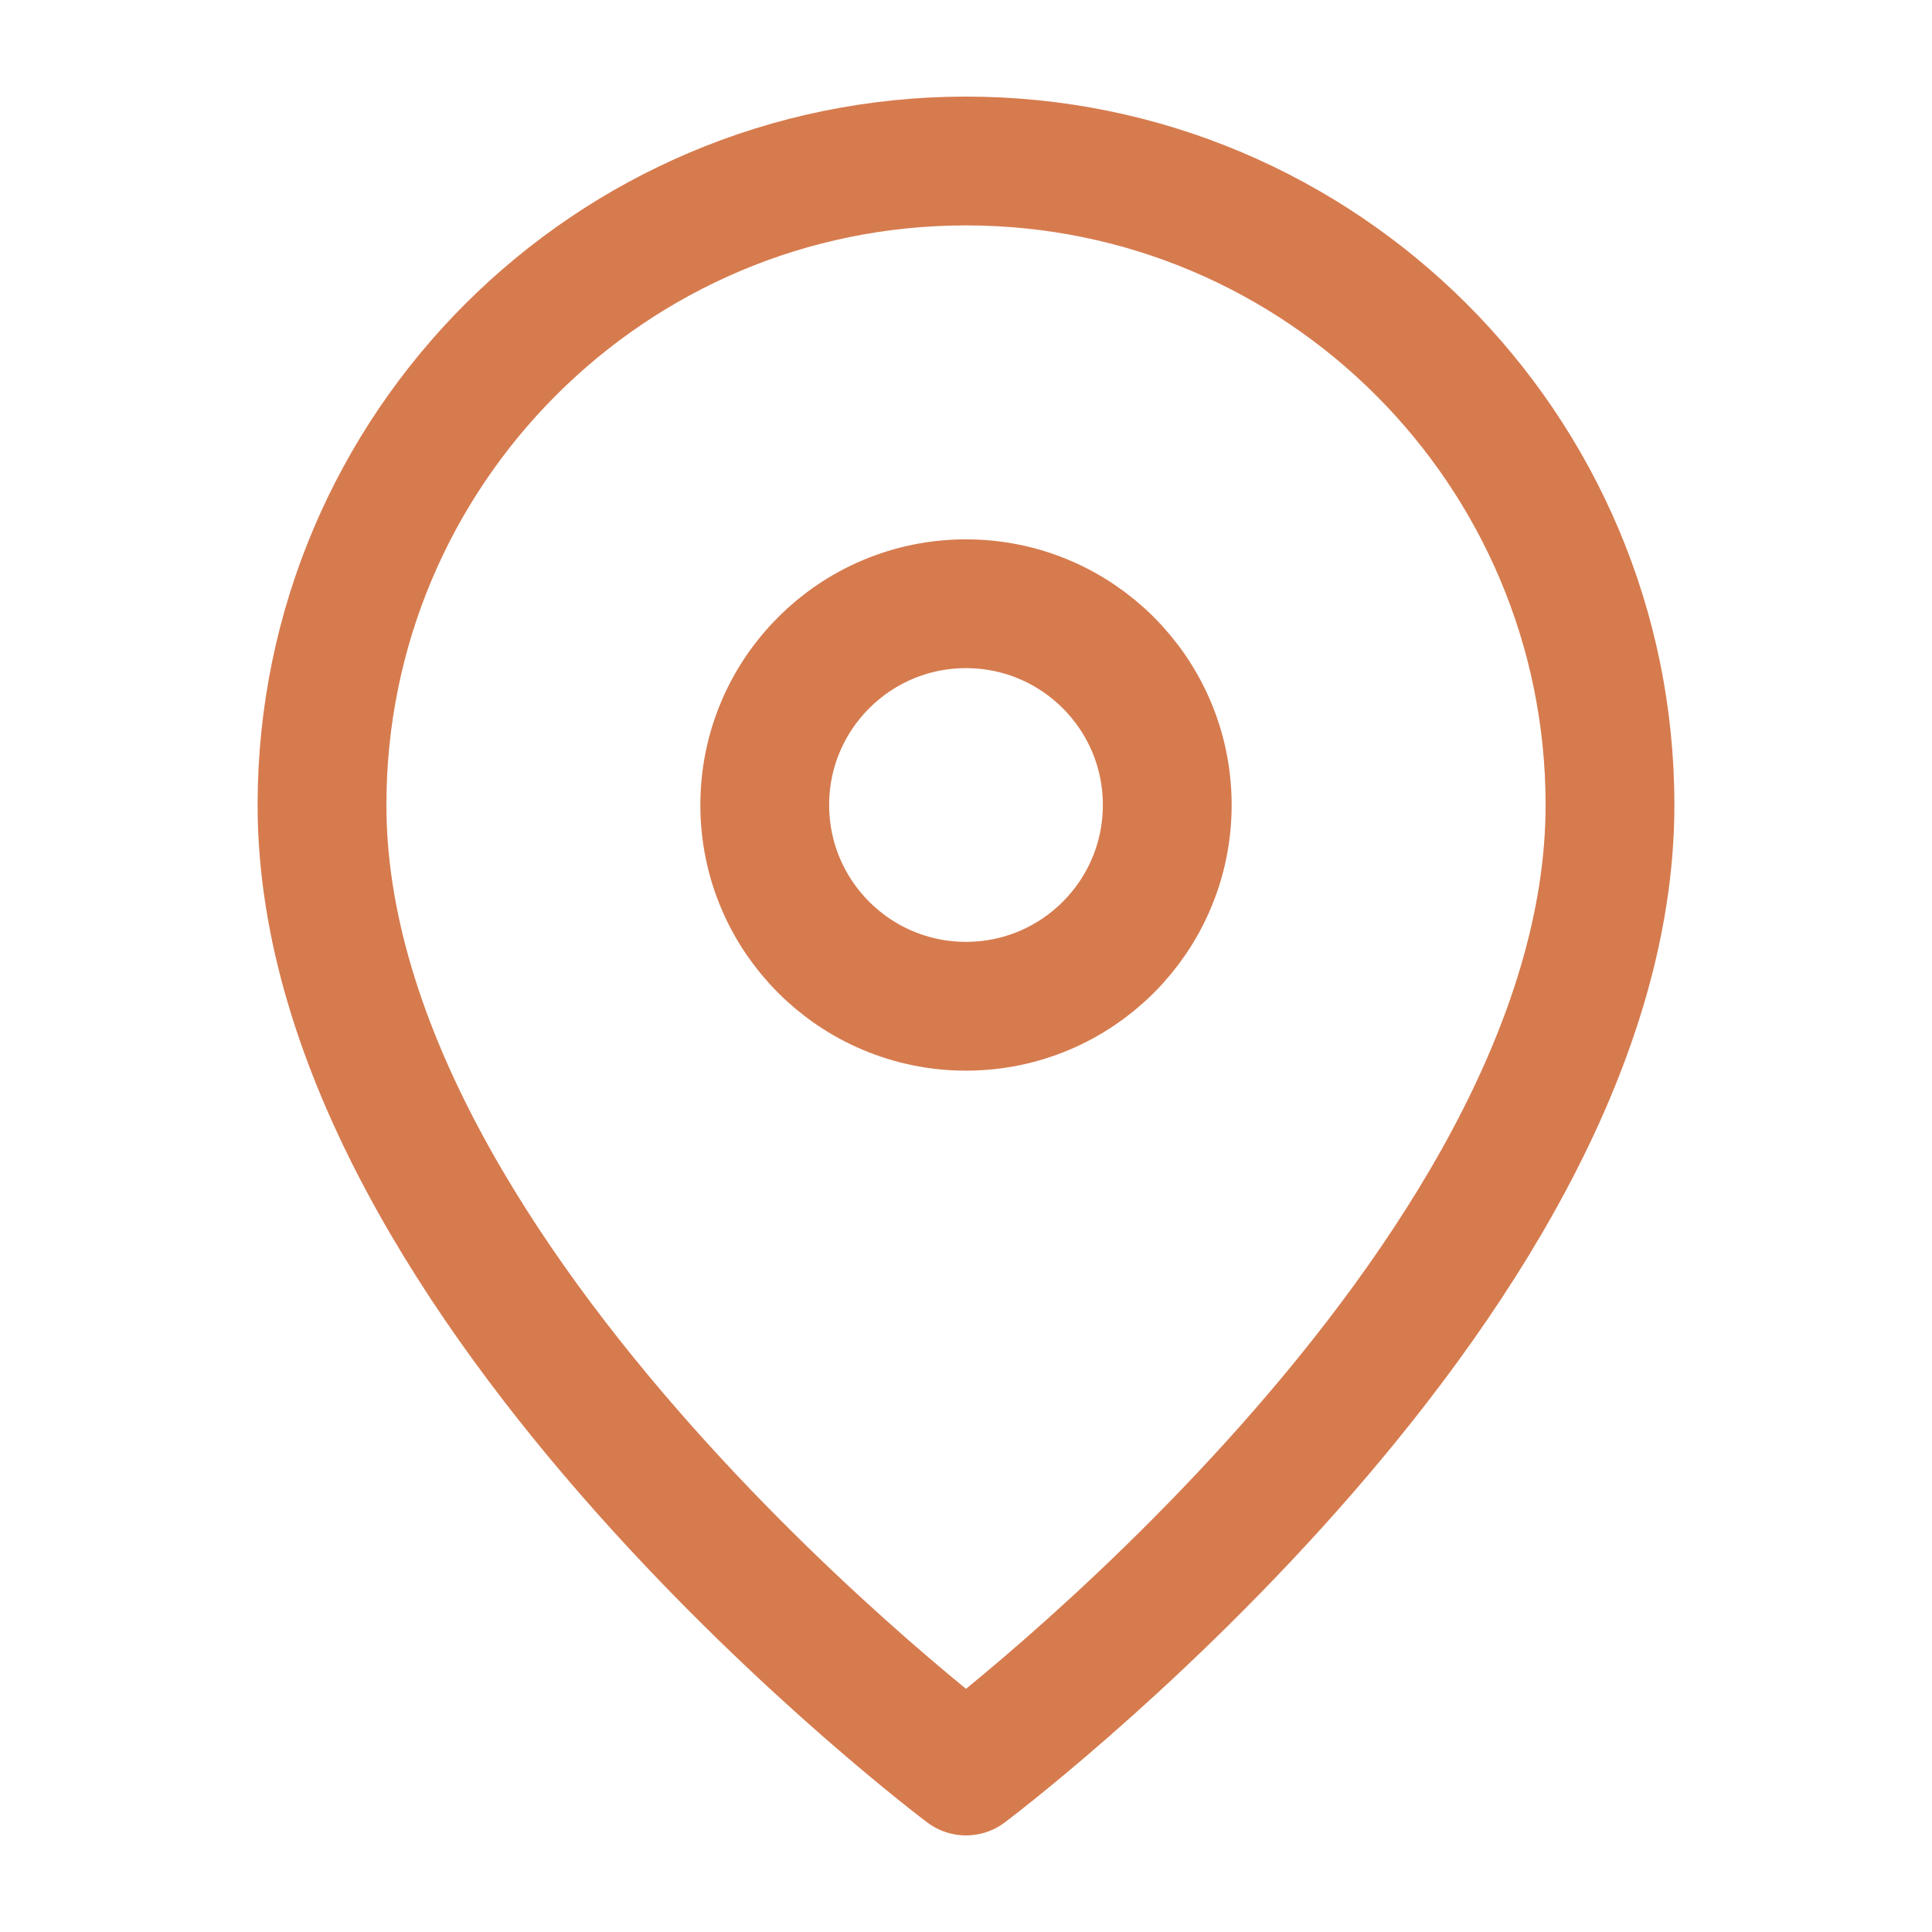
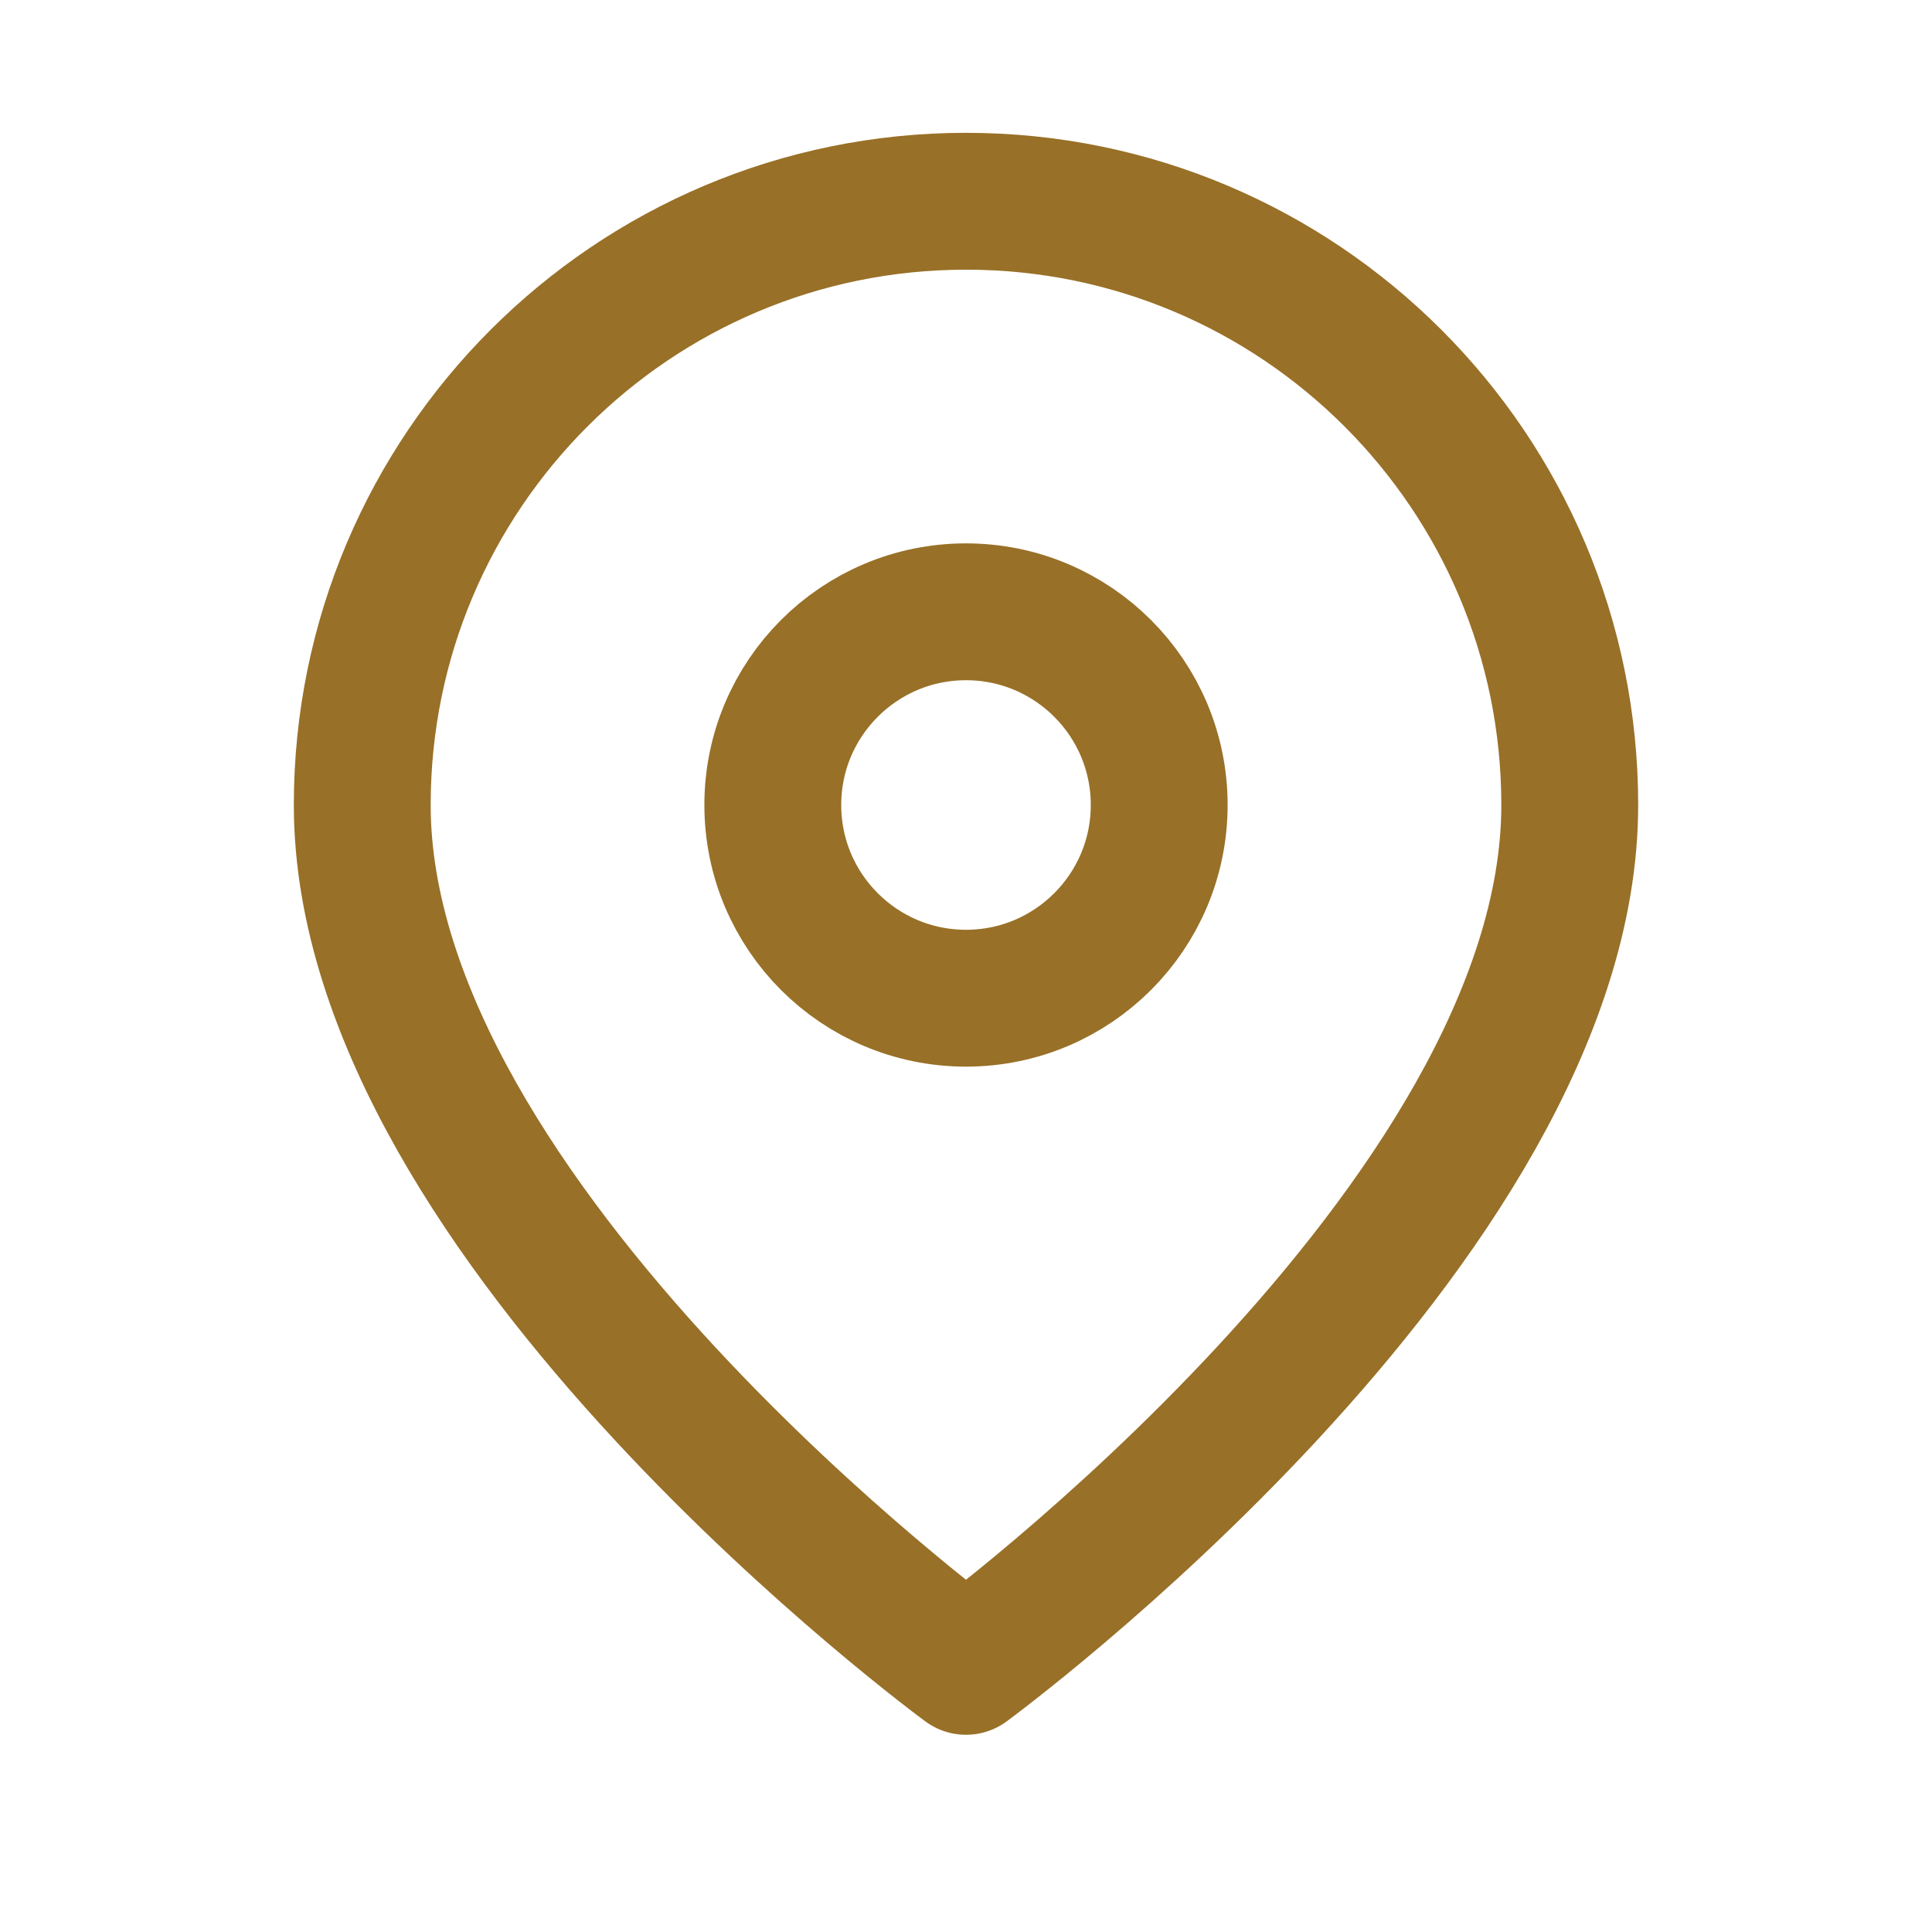
- <svg xmlns="http://www.w3.org/2000/svg" viewBox="0 0 24 24" fill="none" stroke="#d67b4e" stroke-width="1.6" stroke-linecap="round" stroke-linejoin="round">
-   <path d="M20 10c0 6-8 12-8 12S4 16 4 10a8 8 0 1 1 16 0Z" />
-   <circle cx="12" cy="10" r="2.5" />
+ <svg xmlns="http://www.w3.org/2000/svg" viewBox="0 0 24 24" fill="none" stroke="#987027" stroke-width="1.7" stroke-linecap="round" stroke-linejoin="round">
+   <path d="M19.5 10c0 5.2-7.5 10.7-7.5 10.7S4.5 15.2 4.5 10a7.5 7.5 0 1 1 15 0Z" />
+   <circle cx="12" cy="10" r="2.4" />
</svg>
